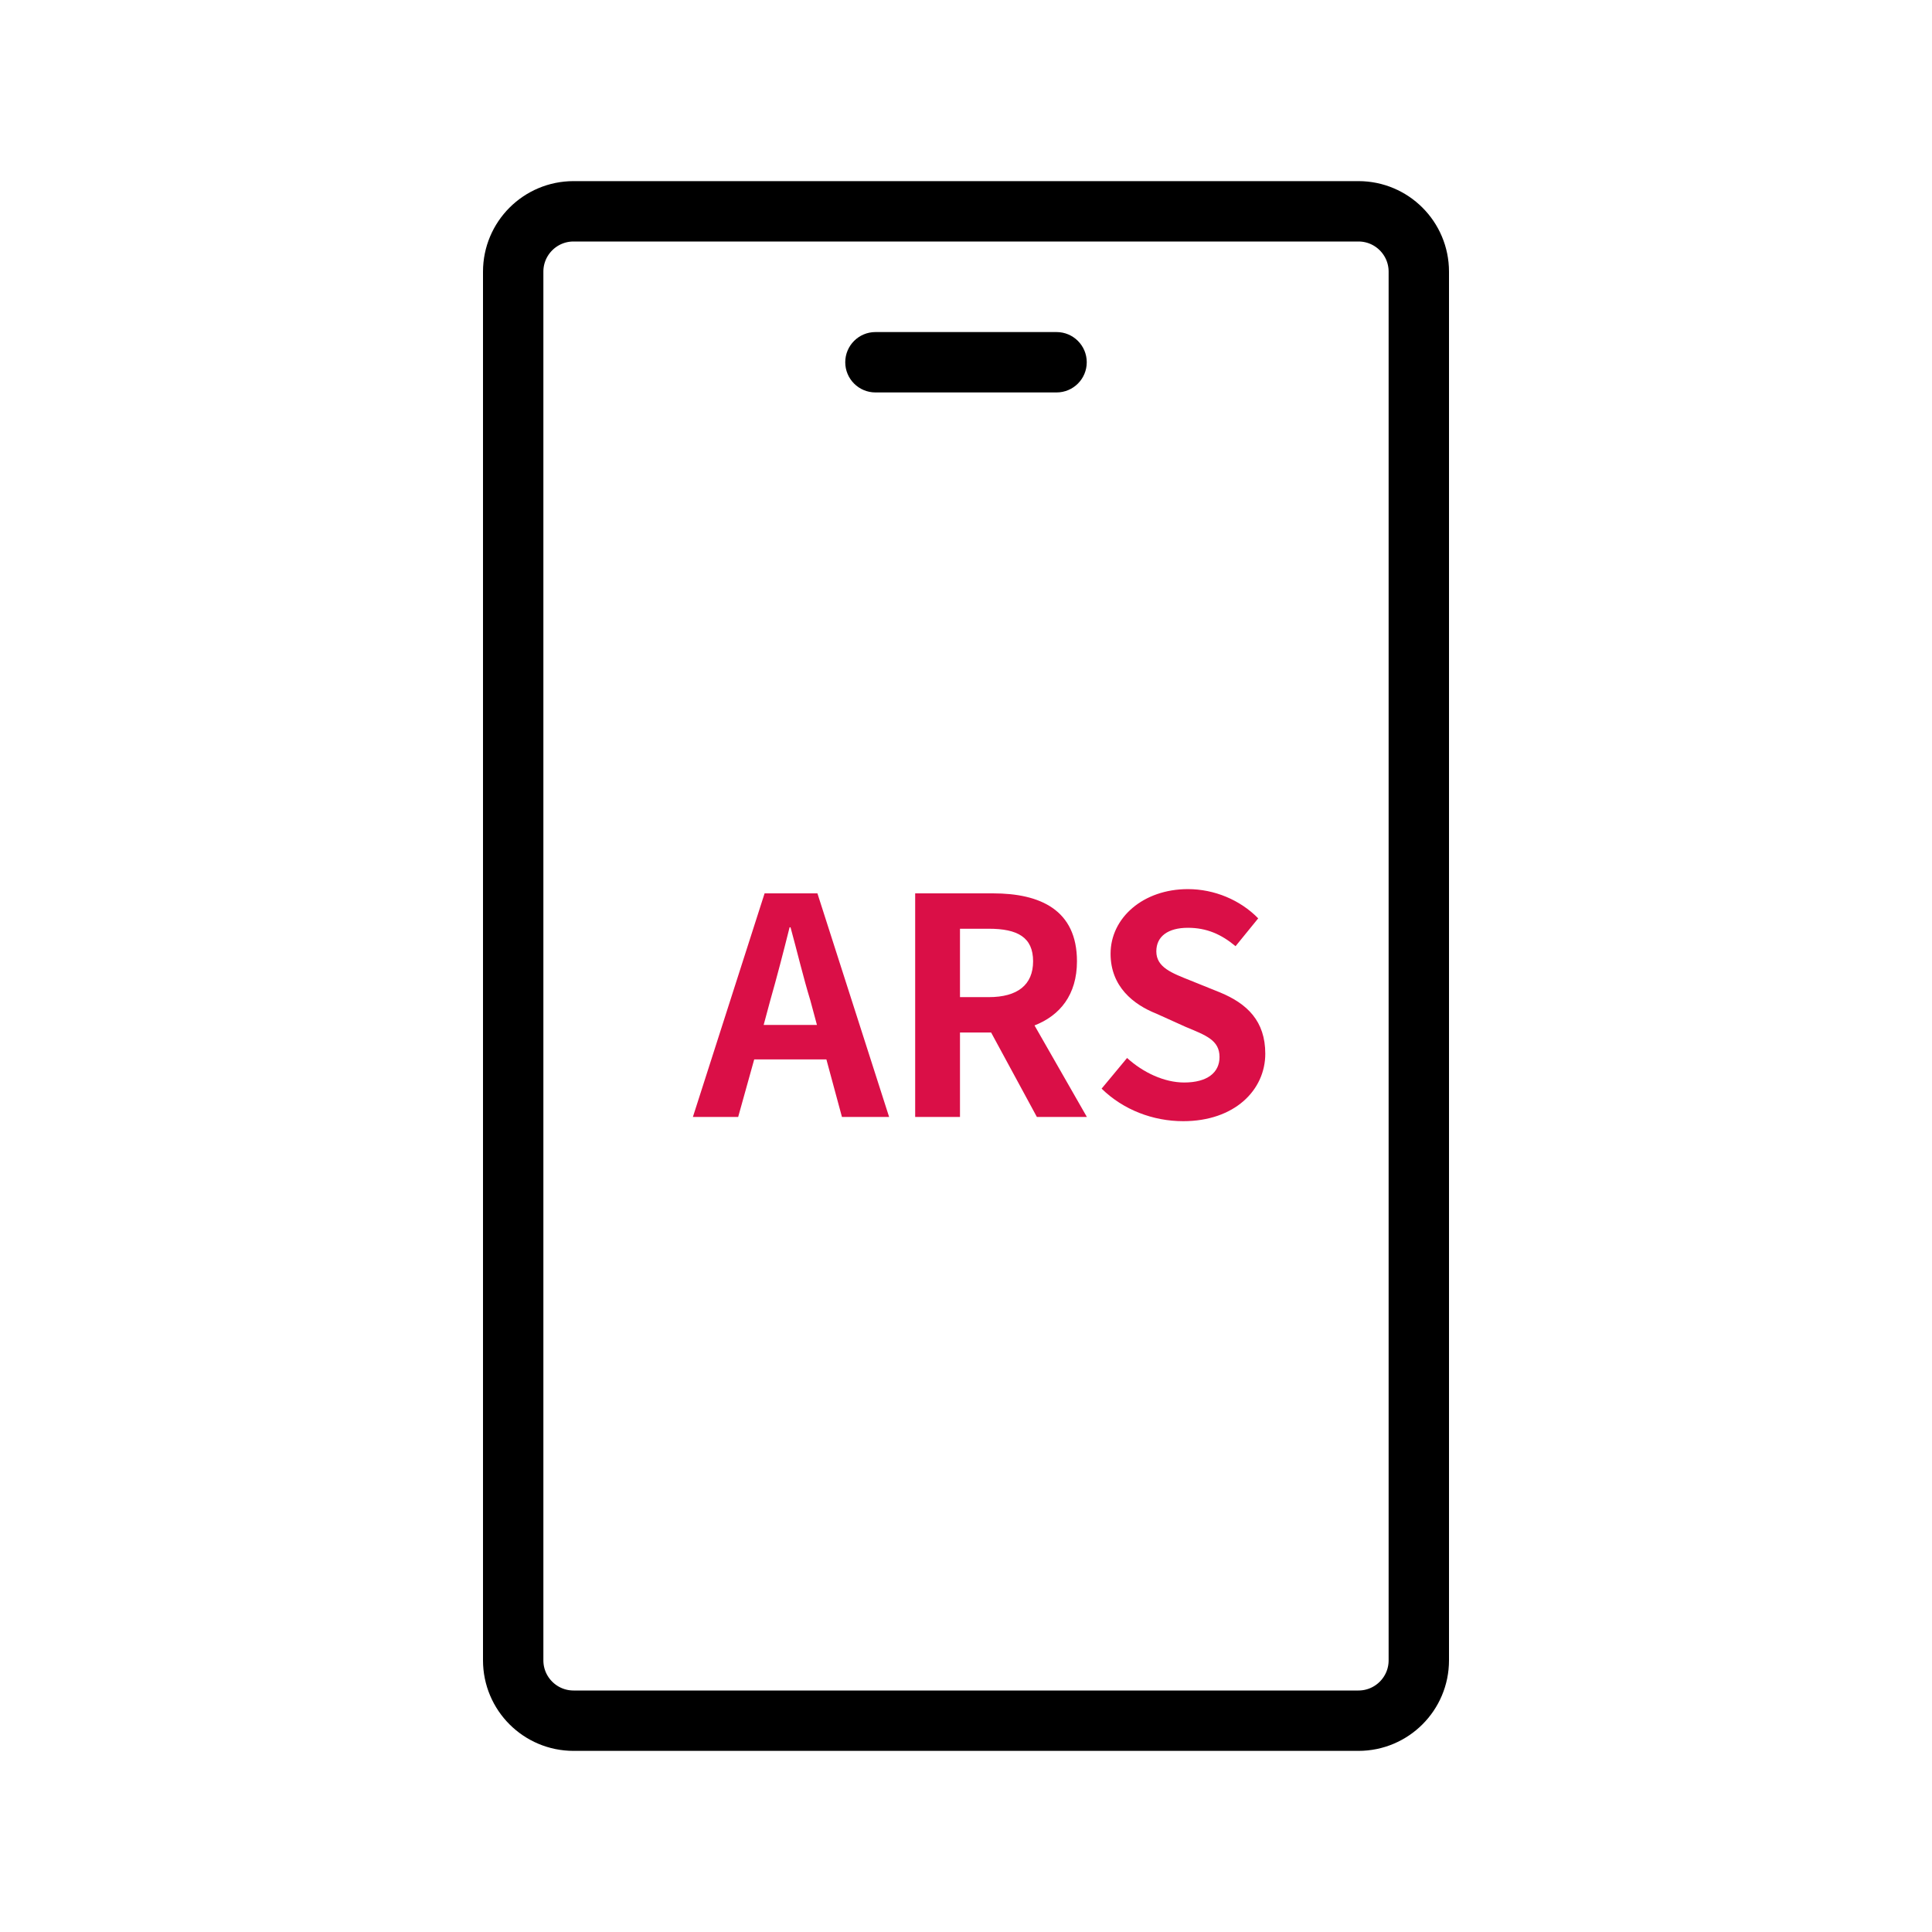
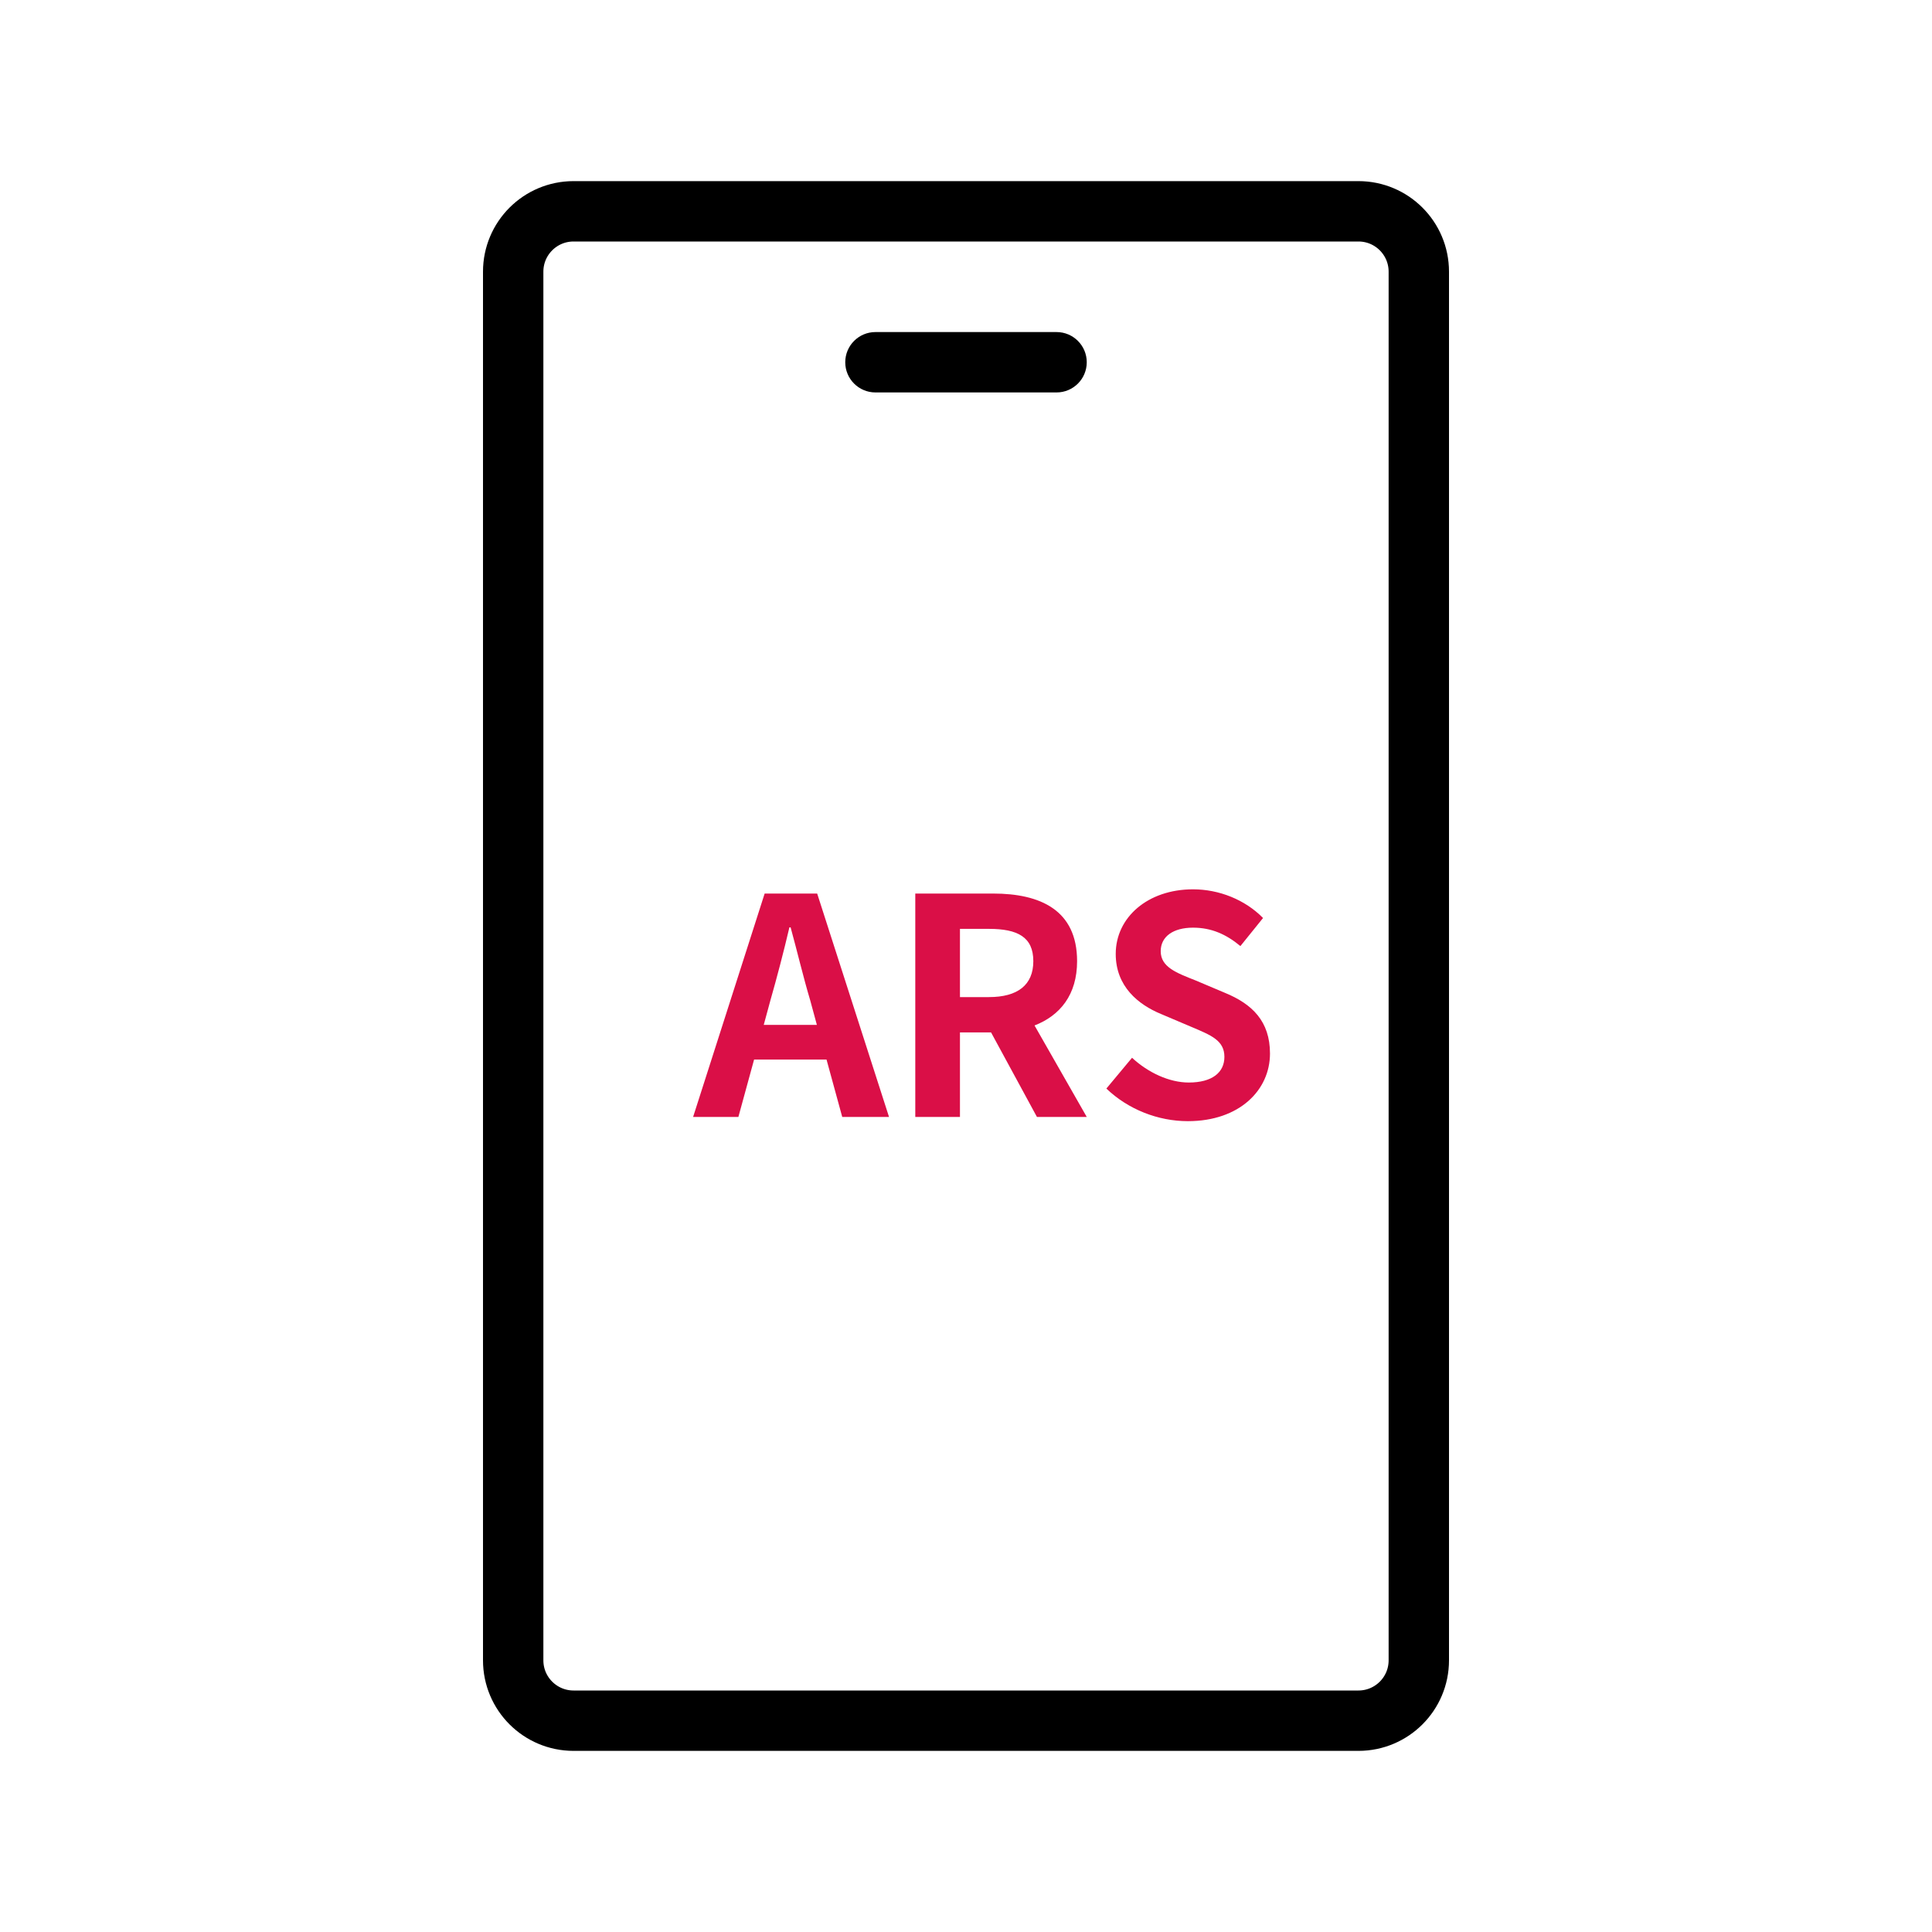
<svg xmlns="http://www.w3.org/2000/svg" width="64" height="64" viewBox="0 0 64 64">
  <g fill="none" fill-rule="evenodd">
    <g>
      <g>
        <g>
          <g>
-             <g transform="translate(-270 -4896) translate(270 4801) translate(0 95) translate(16.7 6.6)">
-               <path stroke="#000" stroke-linecap="round" stroke-linejoin="round" stroke-width="2" d="M2.3.4h26c1.105 0 2 .895 2 2v46c0 1.105-.895 2-2 2h-26c-1.105 0-2-.895-2-2v-46c0-1.105.895-2 2-2z" />
-               <rect width="8" height="2" x="11.3" y="4.4" fill="#000" rx="1" />
-               <g fill="#DA0F47" font-family="NotoSansCJKkr-Bold, Noto Sans CJK KR" font-size="10" font-weight="bold">
-                 <text transform="translate(6.3 18.4)">
-                   <tspan x="0" y="12">ARS</tspan>
-                 </text>
+             <g transform="translate(-211 -581) translate(203 581) translate(8) translate(16.2 6.6)">
+               <path stroke="#000" stroke-linecap="round" stroke-linejoin="round" stroke-width="2" d="M2.8.4h26c1.105 0 2 .895 2 2v46c0 1.105-.895 2-2 2h-26c-1.105 0-2-.895-2-2v-46c0-1.105.895-2 2-2z" />
+               <rect width="8" height="2" x="11.8" y="4.4" fill="#000" rx="1" />
+               <g fill="#DA0F47" fill-rule="nonzero">
+                 <path d="M2.46 8l.52-1.9h2.4L5.9 8h1.55L5.07.6H3.33L.96 8h1.5zm2.6-3.05H3.3l.22-.81c.22-.77.44-1.61.63-2.42h.04c.22.8.42 1.65.65 2.42l.22.81zM9.8 8V5.2h1.03L12.35 8H14l-1.73-3.03c.85-.33 1.41-1.02 1.41-2.13 0-1.7-1.23-2.24-2.78-2.24H8.32V8H9.8zm.96-3.97H9.8V1.77h.96c.95 0 1.47.27 1.47 1.07 0 .79-.52 1.19-1.47 1.19zm6.59 4.11c1.71 0 2.72-1.03 2.72-2.24 0-1.07-.59-1.64-1.49-2.01l-.97-.41c-.63-.25-1.16-.44-1.16-.97 0-.49.42-.78 1.07-.78.61 0 1.1.22 1.57.61l.75-.93c-.6-.61-1.46-.95-2.32-.95-1.5 0-2.56.93-2.56 2.14 0 1.08.75 1.68 1.5 1.99l.99.42c.66.28 1.11.45 1.11 1 0 .52-.41.85-1.18.85-.65 0-1.35-.33-1.88-.82l-.85 1.02c.72.69 1.71 1.08 2.7 1.08z" transform="translate(5.8 22.4)" />
              </g>
            </g>
          </g>
        </g>
      </g>
    </g>
  </g>
</svg>
